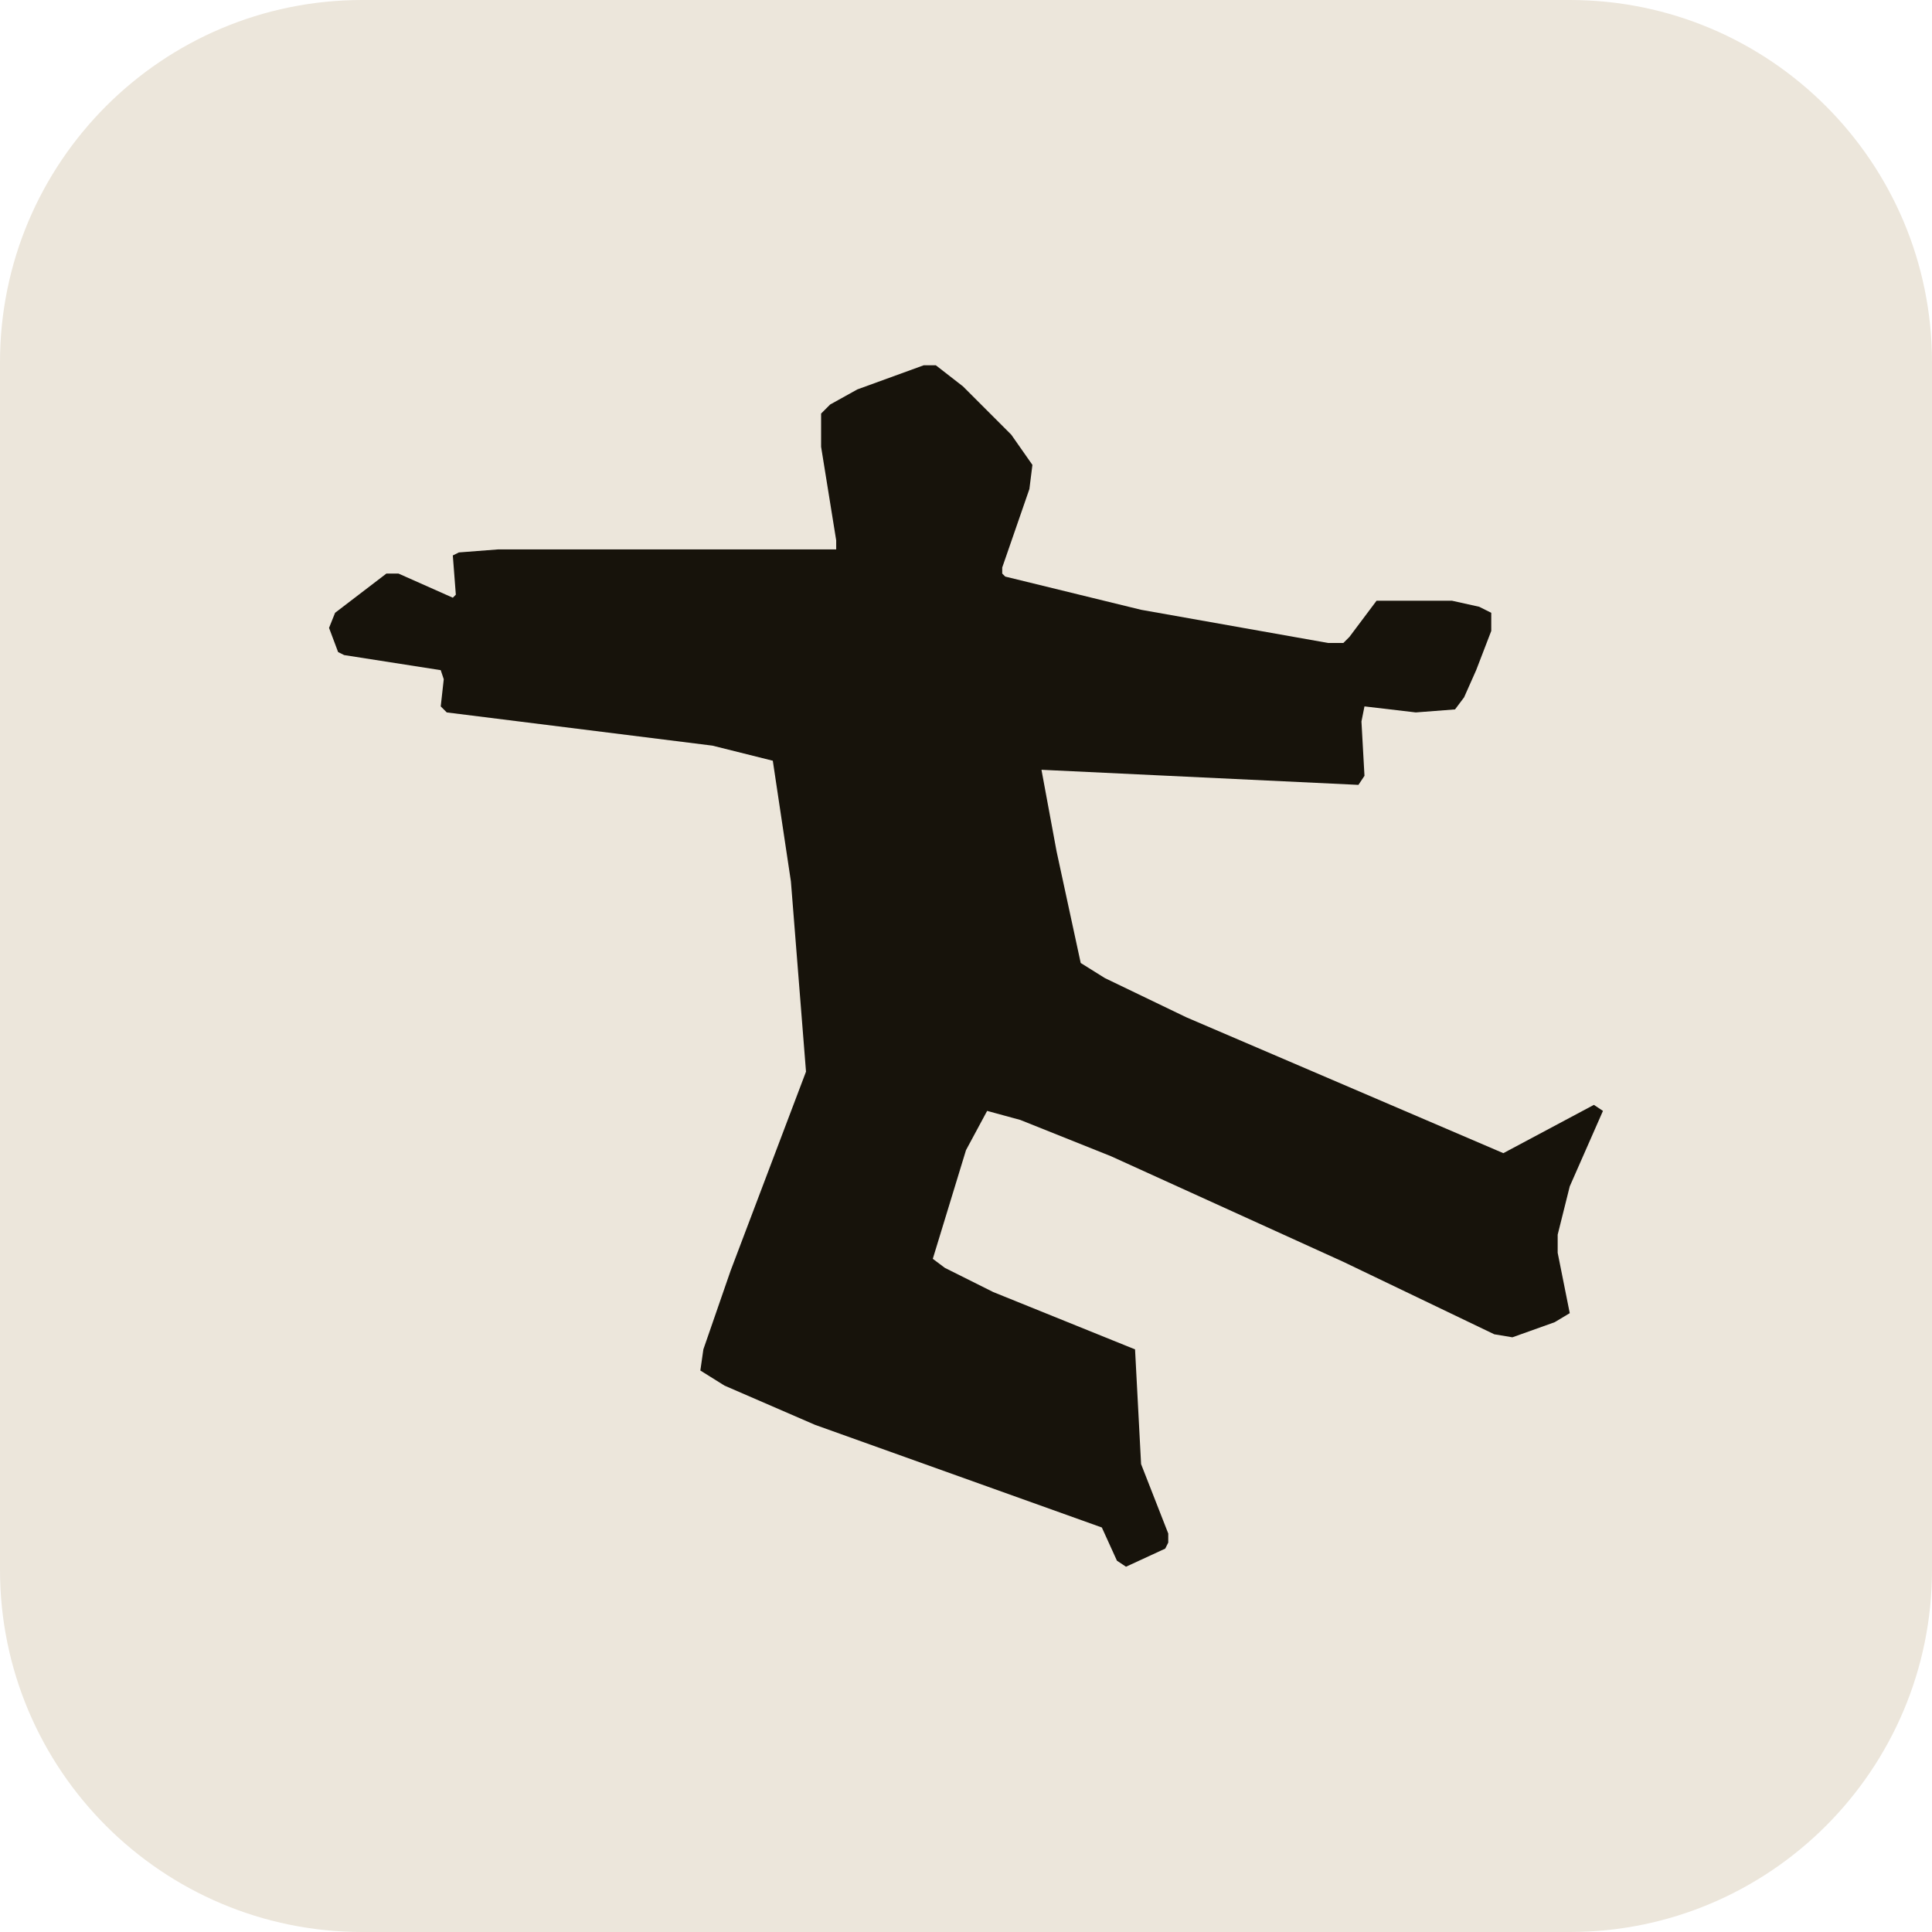
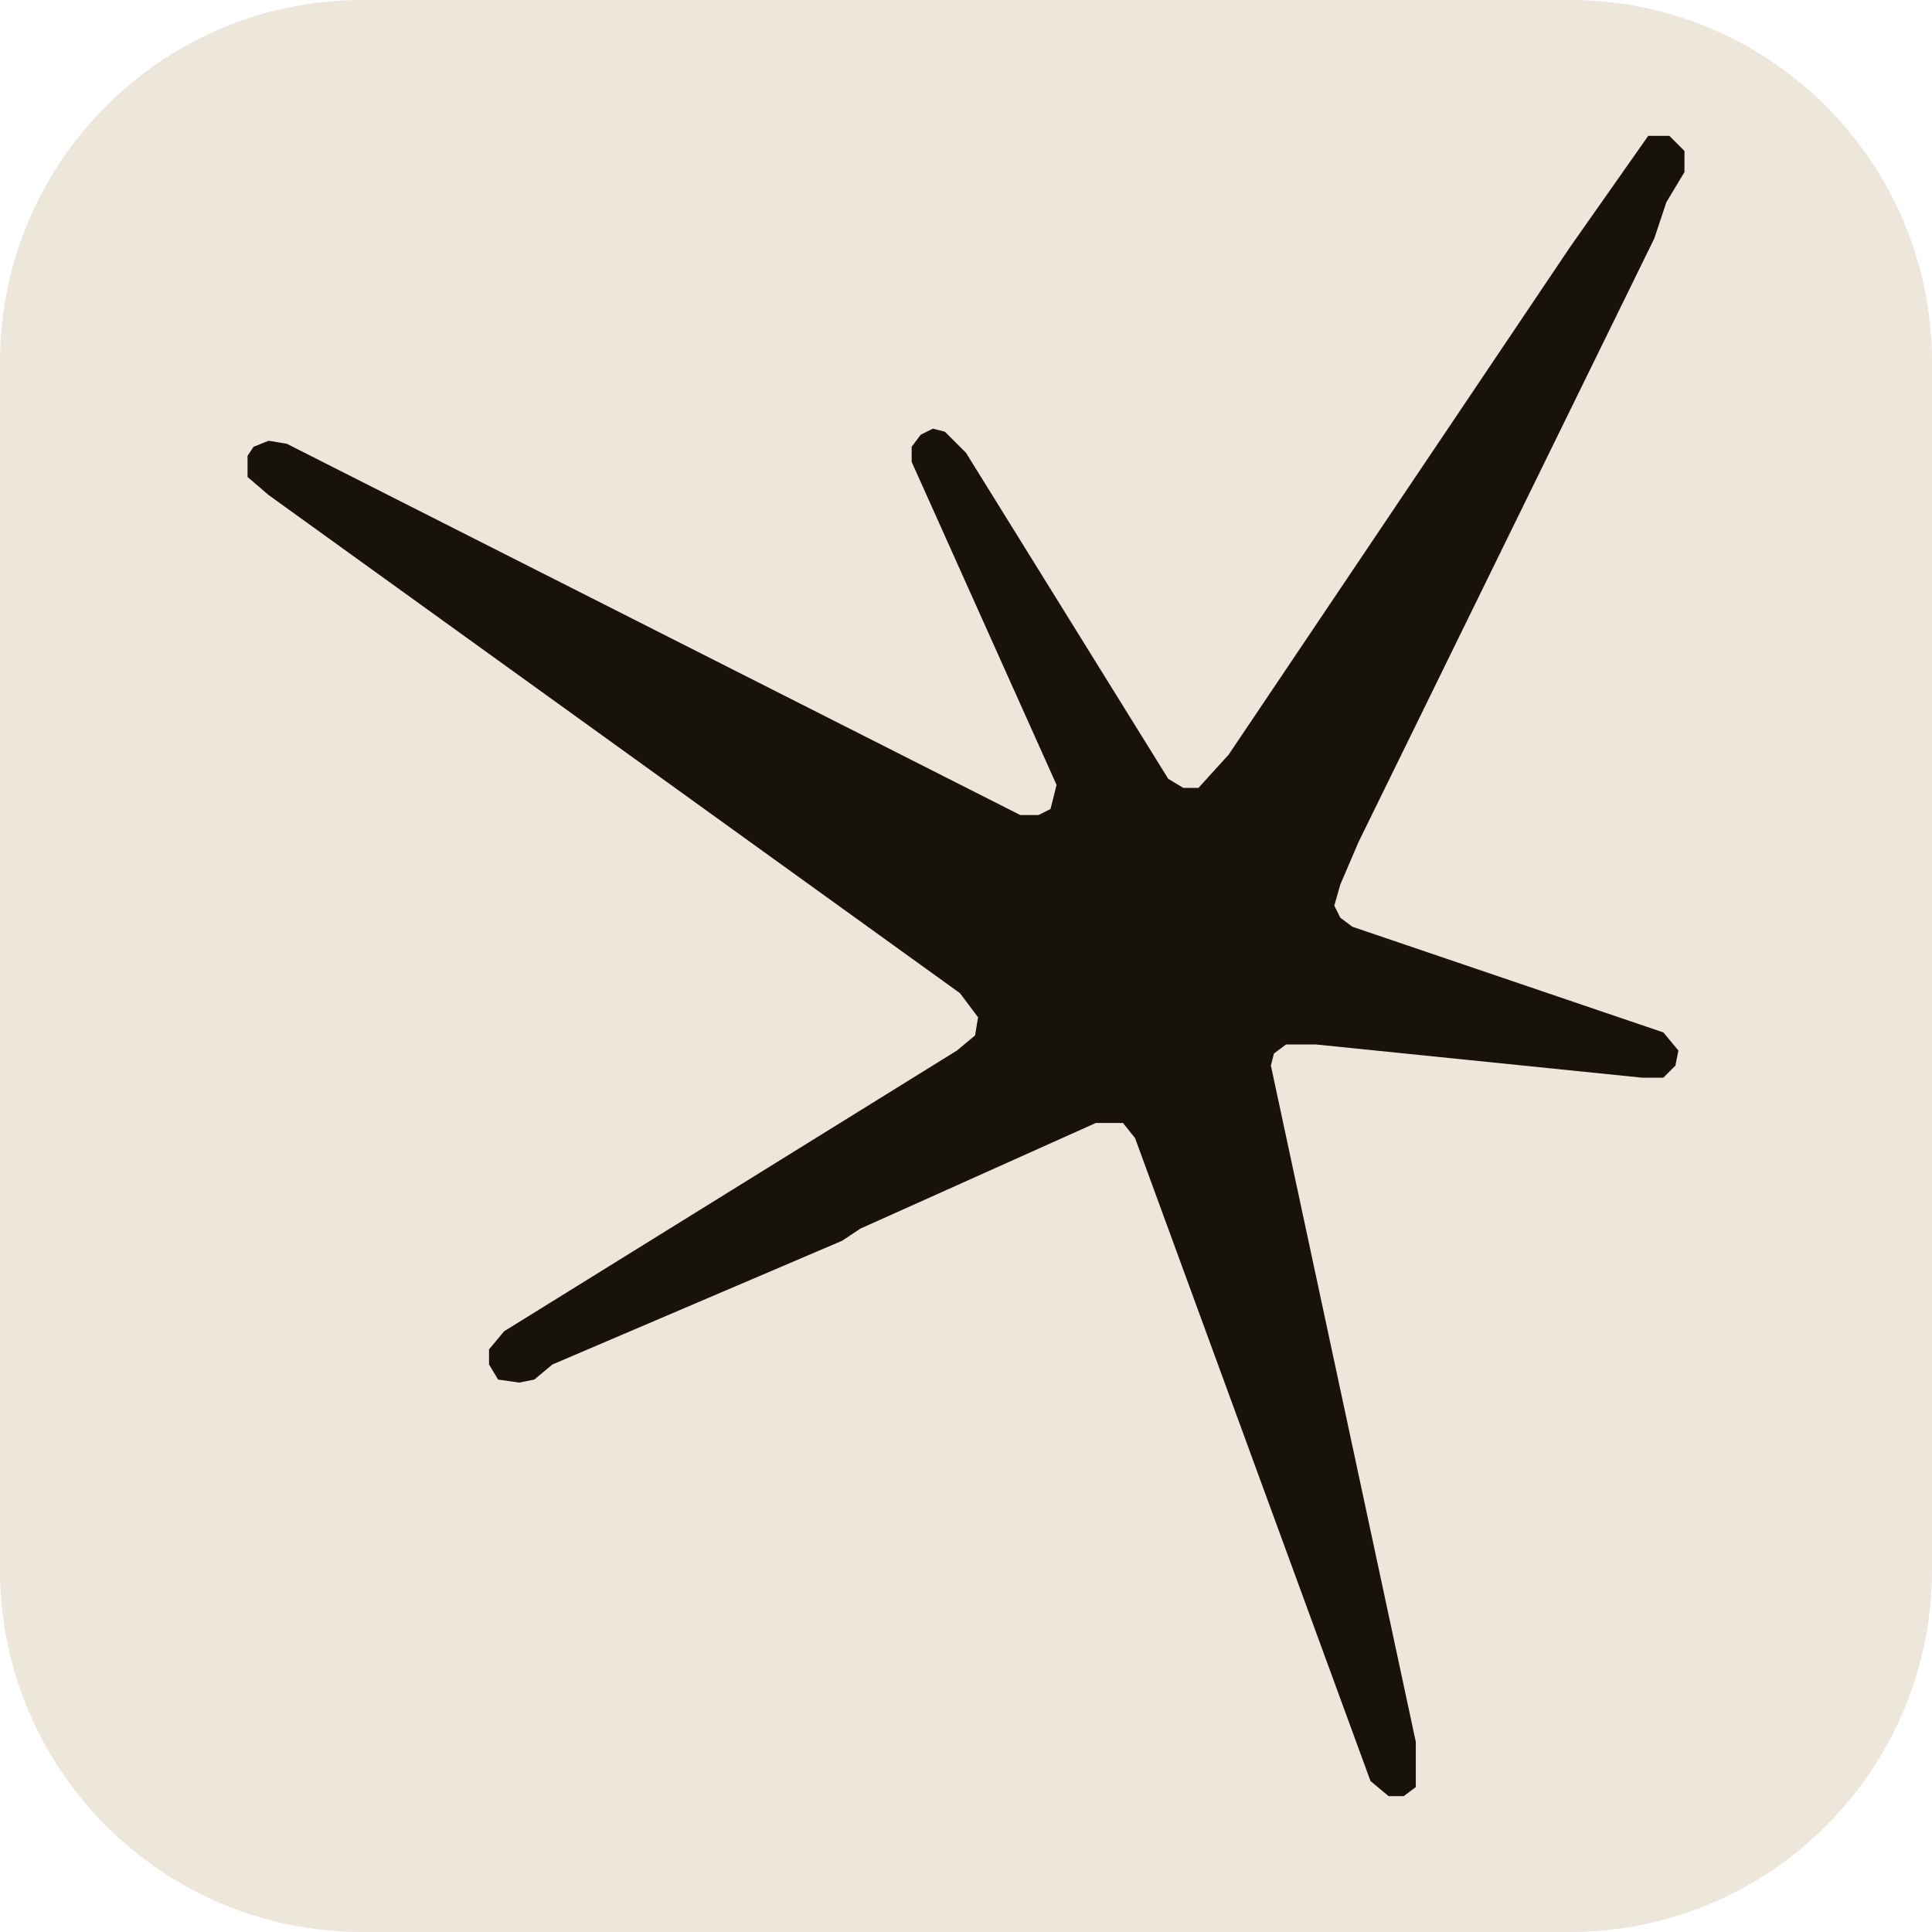
<svg xmlns="http://www.w3.org/2000/svg" viewBox="0 0 64 64">
  <rect width="64" height="64" rx="12" fill="#ECE6DB" />
  <g fill="#17130B" fill-rule="evenodd">
-     <path d="M30.6,12.1 31,12.1 31.9,12.8 33.5,14.4 34.2,15.4 34.1,16.2 33.2,18.8 33.2,19 33.3,19.1 37.8,20.2 44,21.3 44.5,21.3 44.7,21.1 45.6,19.9 48.1,19.9 49,20.1 49.4,20.3 49.4,20.9 48.9,22.2 48.5,23.1 48.2,23.5 46.9,23.6 45.2,23.4 45.1,23.9 45.2,25.7 45,26 34.5,25.5 35,28.2 35.8,31.9 36.6,32.4 39.3,33.7 49.8,38.2 52.8,36.6 53.1,36.8 52,39.3 51.6,40.9 51.6,41.5 52,43.5 51.5,43.8 50.1,44.3 49.5,44.2 44.5,41.8 36.8,38.3 33.8,37.1 32.7,36.8 32,38.1 30.9,41.7 31.3,42 32.9,42.8 37.6,44.7 37.8,48.5 38.7,50.8 38.7,51.1 38.6,51.3 37.3,51.9 37,51.7 36.5,50.6 27,47.2 24,45.9 23.2,45.4 23.3,44.7 24.2,42.1 26.7,35.5 26.2,29.2 25.6,25.2 23.6,24.7 14.8,23.6 14.6,23.4 14.7,22.5 14.6,22.2 11.4,21.7 11.2,21.6 10.9,20.8 11.1,20.3 12.8,19 13.2,19 15,19.8 15.1,19.7 15,18.4 15.2,18.3 16.5,18.2 27.7,18.2 27.7,17.9 27.2,14.8 27.2,13.7 27.5,13.4 28.4,12.9 30.6,12.1Z" />
+     <path d="M54.6,4.5 55.3,4.5 55.8,5 55.8,5.7 55.2,6.7 54.8,7.9 45,27.9 44.4,29.3 44.2,30 44.4,30.4 44.8,30.7 55.1,34.2 55.6,34.8 55.5,35.3 55.1,35.7 54.4,35.7 43.6,34.6 42.6,34.6 42.2,34.9 42.1,35.3 46.9,57.7 46.9,59.2 46.5,59.5 46,59.5 45.4,59 37.6,37.7 37.2,37.2 36.3,37.2 28.5,40.7 27.9,41.1 18.3,45.2 17.7,45.7 17.2,45.8 16.5,45.7 16.2,45.2 16.2,44.7 16.7,44.1 31.7,34.8 32.3,34.3 32.4,33.7 31.8,32.9 8.9,16.4 8.2,15.8 8.2,15.1 8.4,14.8 8.9,14.6 9.5,14.7 33.8,27 34.4,27 34.8,26.8 35,26 30.2,15.3 30.2,14.8 30.5,14.4 30.9,14.2 31.3,14.3 32,15 38.7,25.8 39.2,26.1 39.7,26.1 40.7,25 52,8.2 54.6,4.5Z" />
  </g>
</svg>
